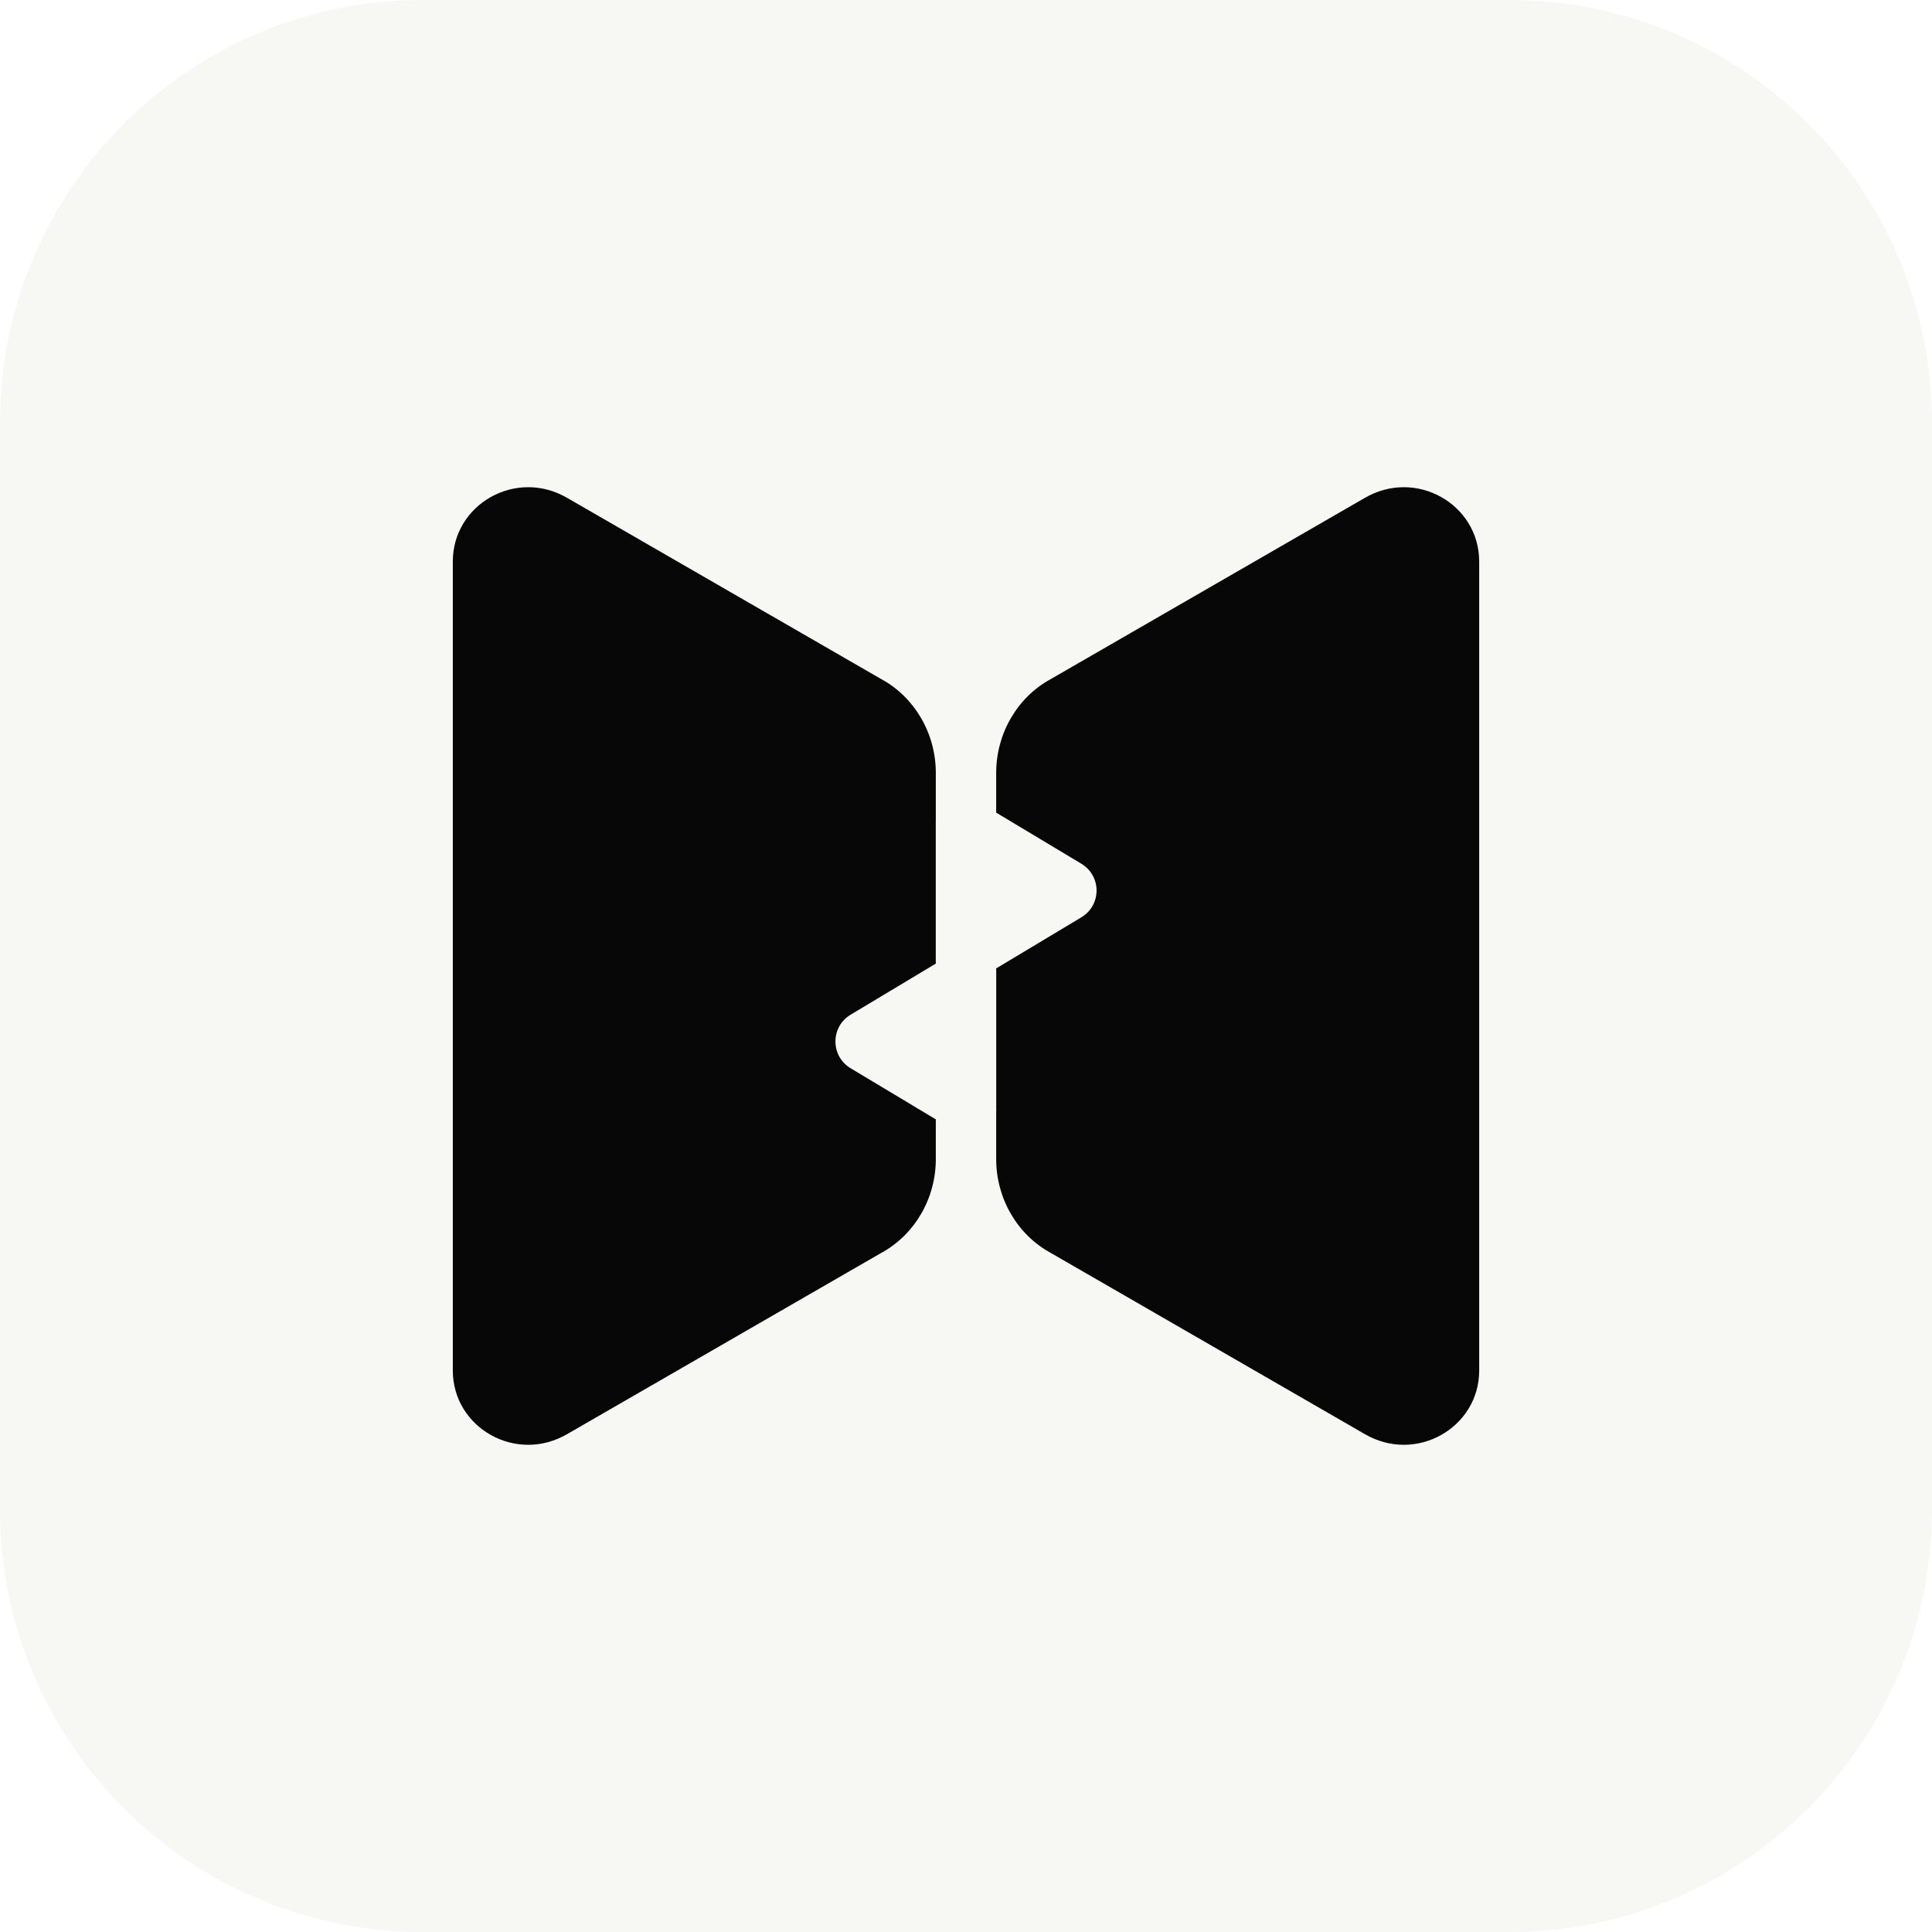
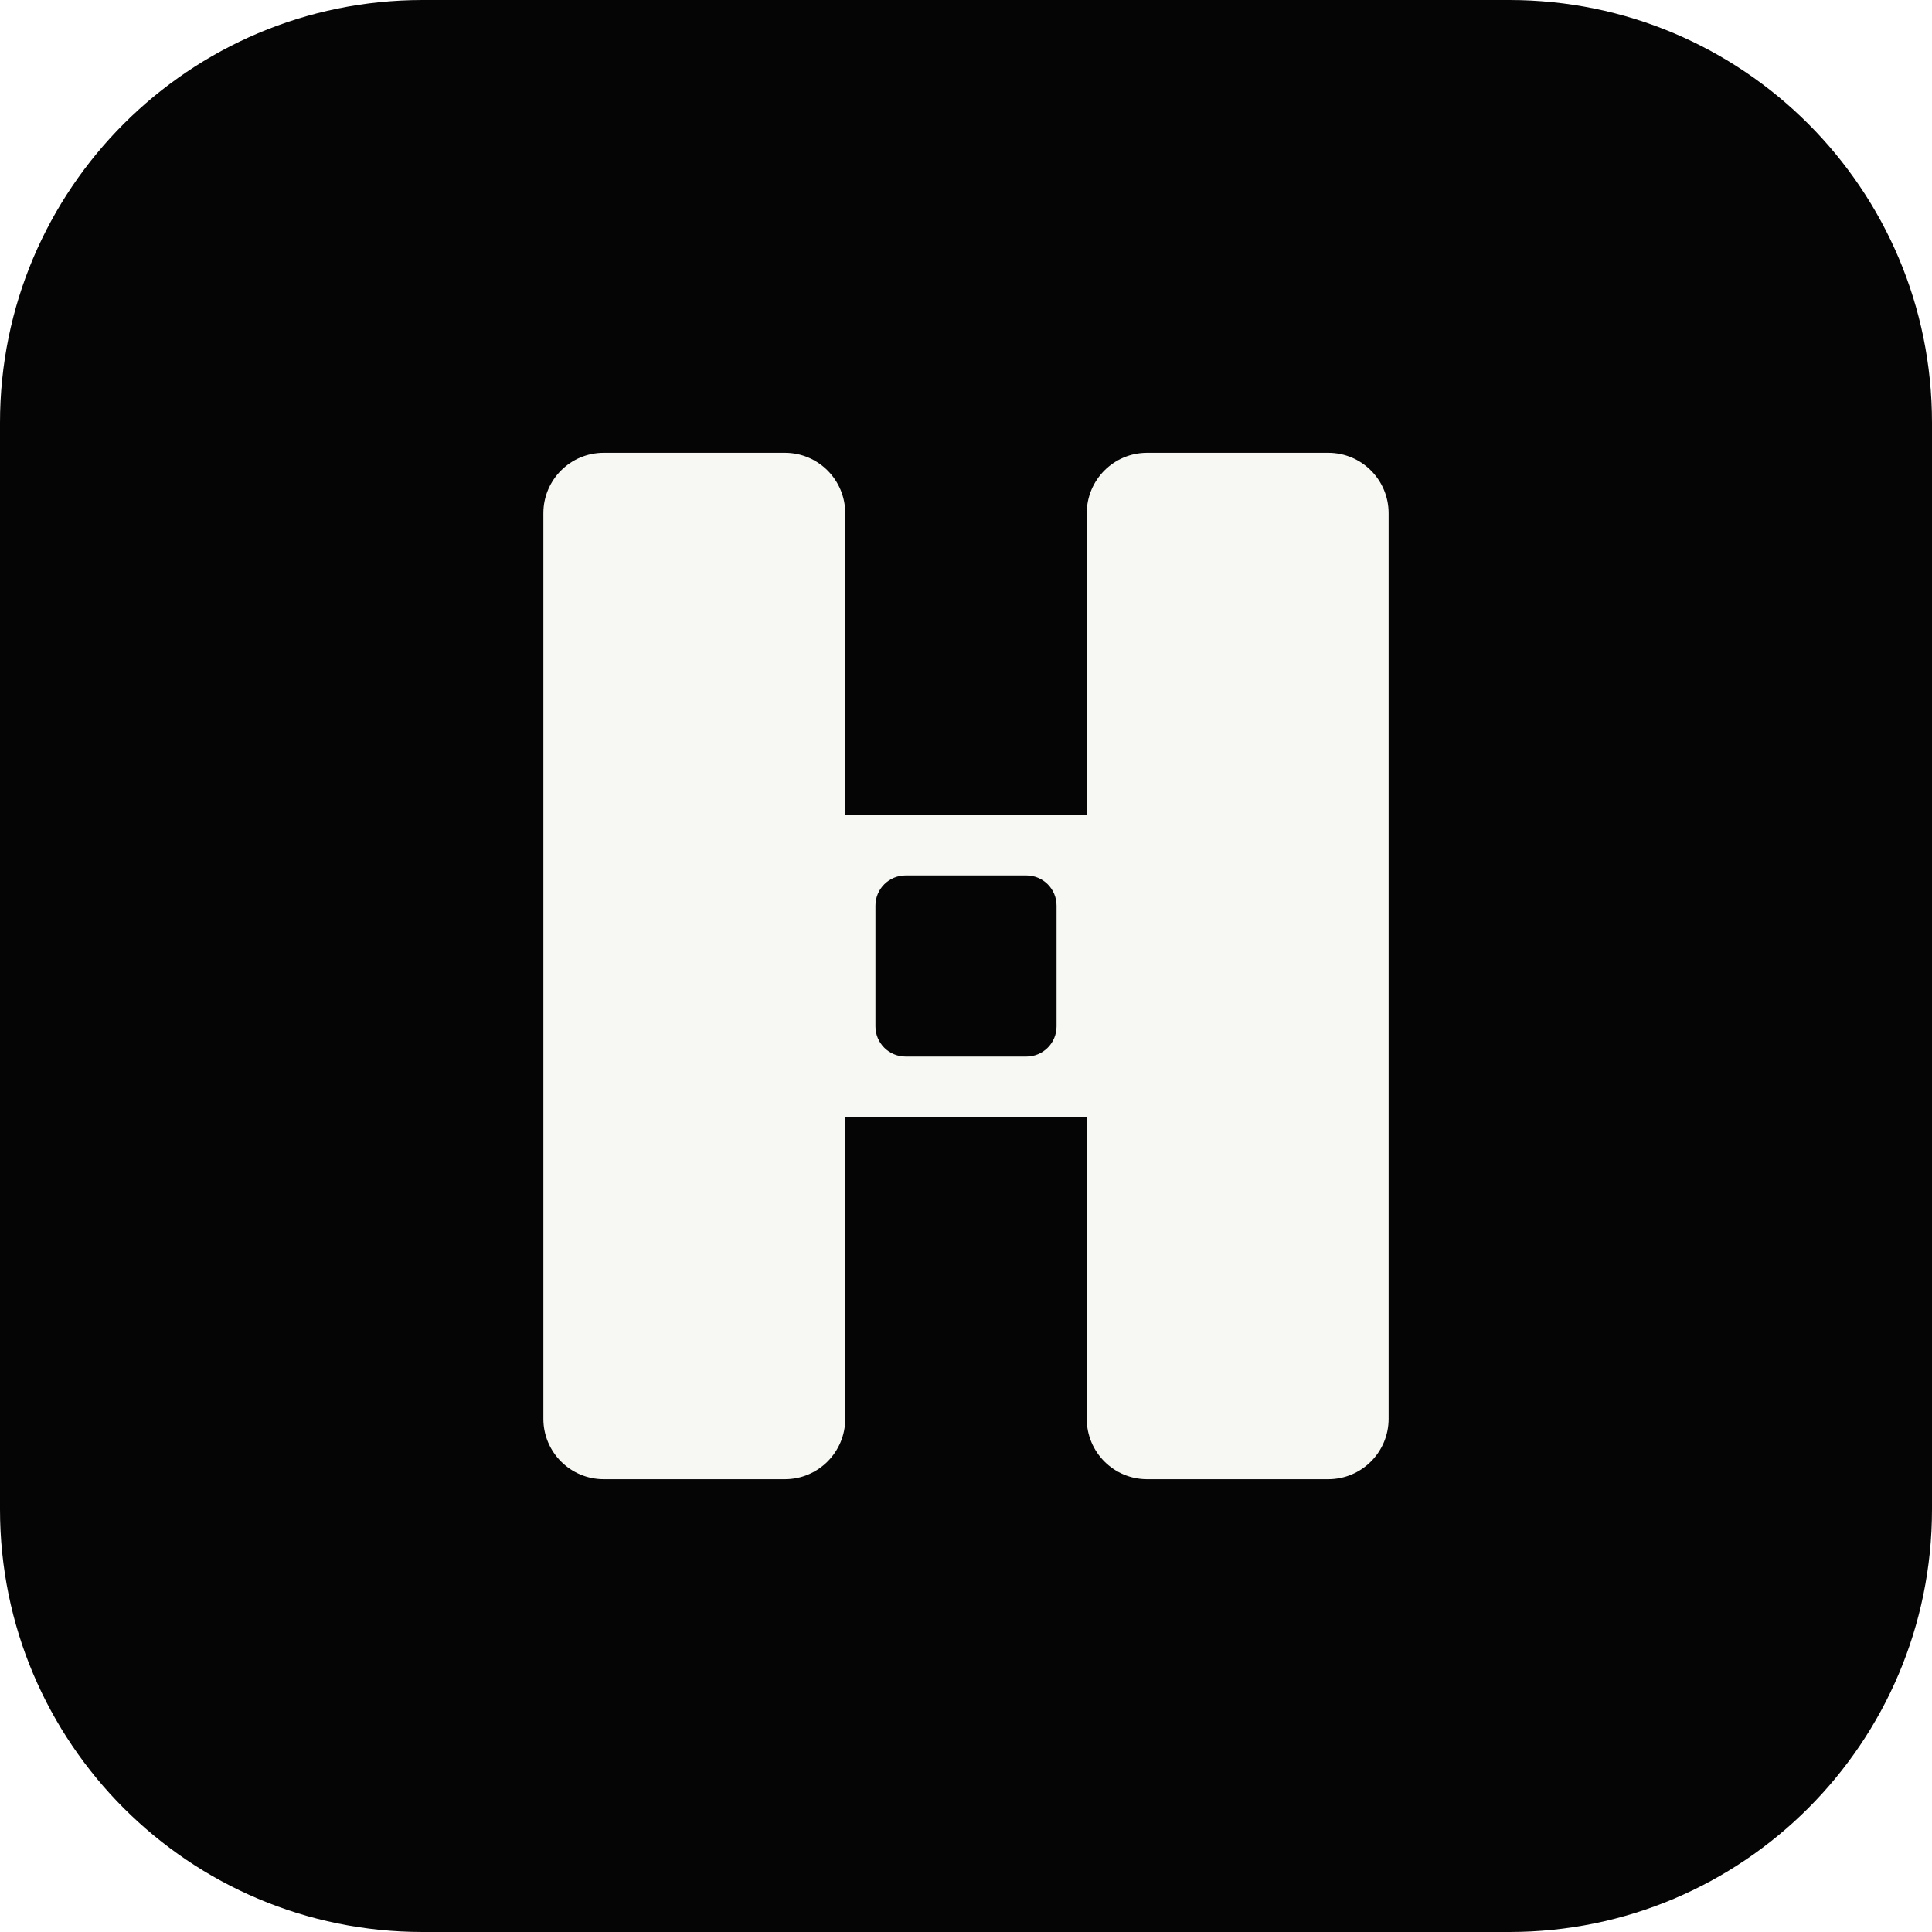
<svg xmlns="http://www.w3.org/2000/svg" width="64" height="64" viewBox="0 0 64 64" fill="none">
-   <rect width="64" height="64" rx="14" fill="#F7F7F4" />
-   <path d="M15 18.6C15 16.7 17.1 15.5 18.8 16.5L29.2 22.5C30.3 23.1 31 24.3 31 25.6V38.4C31 39.7 30.3 40.9 29.2 41.5L18.8 47.5C17.1 48.5 15 47.3 15 45.4V18.6Z" fill="#070707" />
-   <path d="M49 18.6C49 16.7 46.9 15.5 45.2 16.5L34.8 22.5C33.7 23.1 33 24.3 33 25.6V38.4C33 39.7 33.7 40.9 34.8 41.5L45.2 47.5C46.9 48.5 49 47.3 49 45.4V18.6Z" fill="#070707" />
-   <path d="M31 27.2C31 26.5 31.7 26.1 32.3 26.5L35.8 28.6C36.5 29 36.5 30 35.8 30.4L32.3 32.5C31.7 32.9 31 32.5 31 31.8V27.2Z" fill="#F7F7F4" />
-   <path d="M33 36.8C33 37.5 32.3 37.9 31.7 37.5L28.2 35.4C27.5 35 27.5 34 28.2 33.6L31.7 31.5C32.3 31.1 33 31.5 33 32.2V36.8Z" fill="#F7F7F4" />
+   <rect width="64" height="64" rx="14" fill="#050505" />
+   <path d="M18 17C18 15.895 18.895 15 20 15H26C27.105 15 28 15.895 28 17V27H36V17C36 15.895 36.895 15 38 15H44C45.105 15 46 15.895 46 17V47C46 48.105 45.105 49 44 49H38C36.895 49 36 48.105 36 47V37H28V47C28 48.105 27.105 49 26 49H20C18.895 49 18 48.105 18 47V17Z" fill="#F7F7F4" />
+   <rect x="29" y="29" width="6" height="6" rx="1" fill="#050505" />
</svg>
